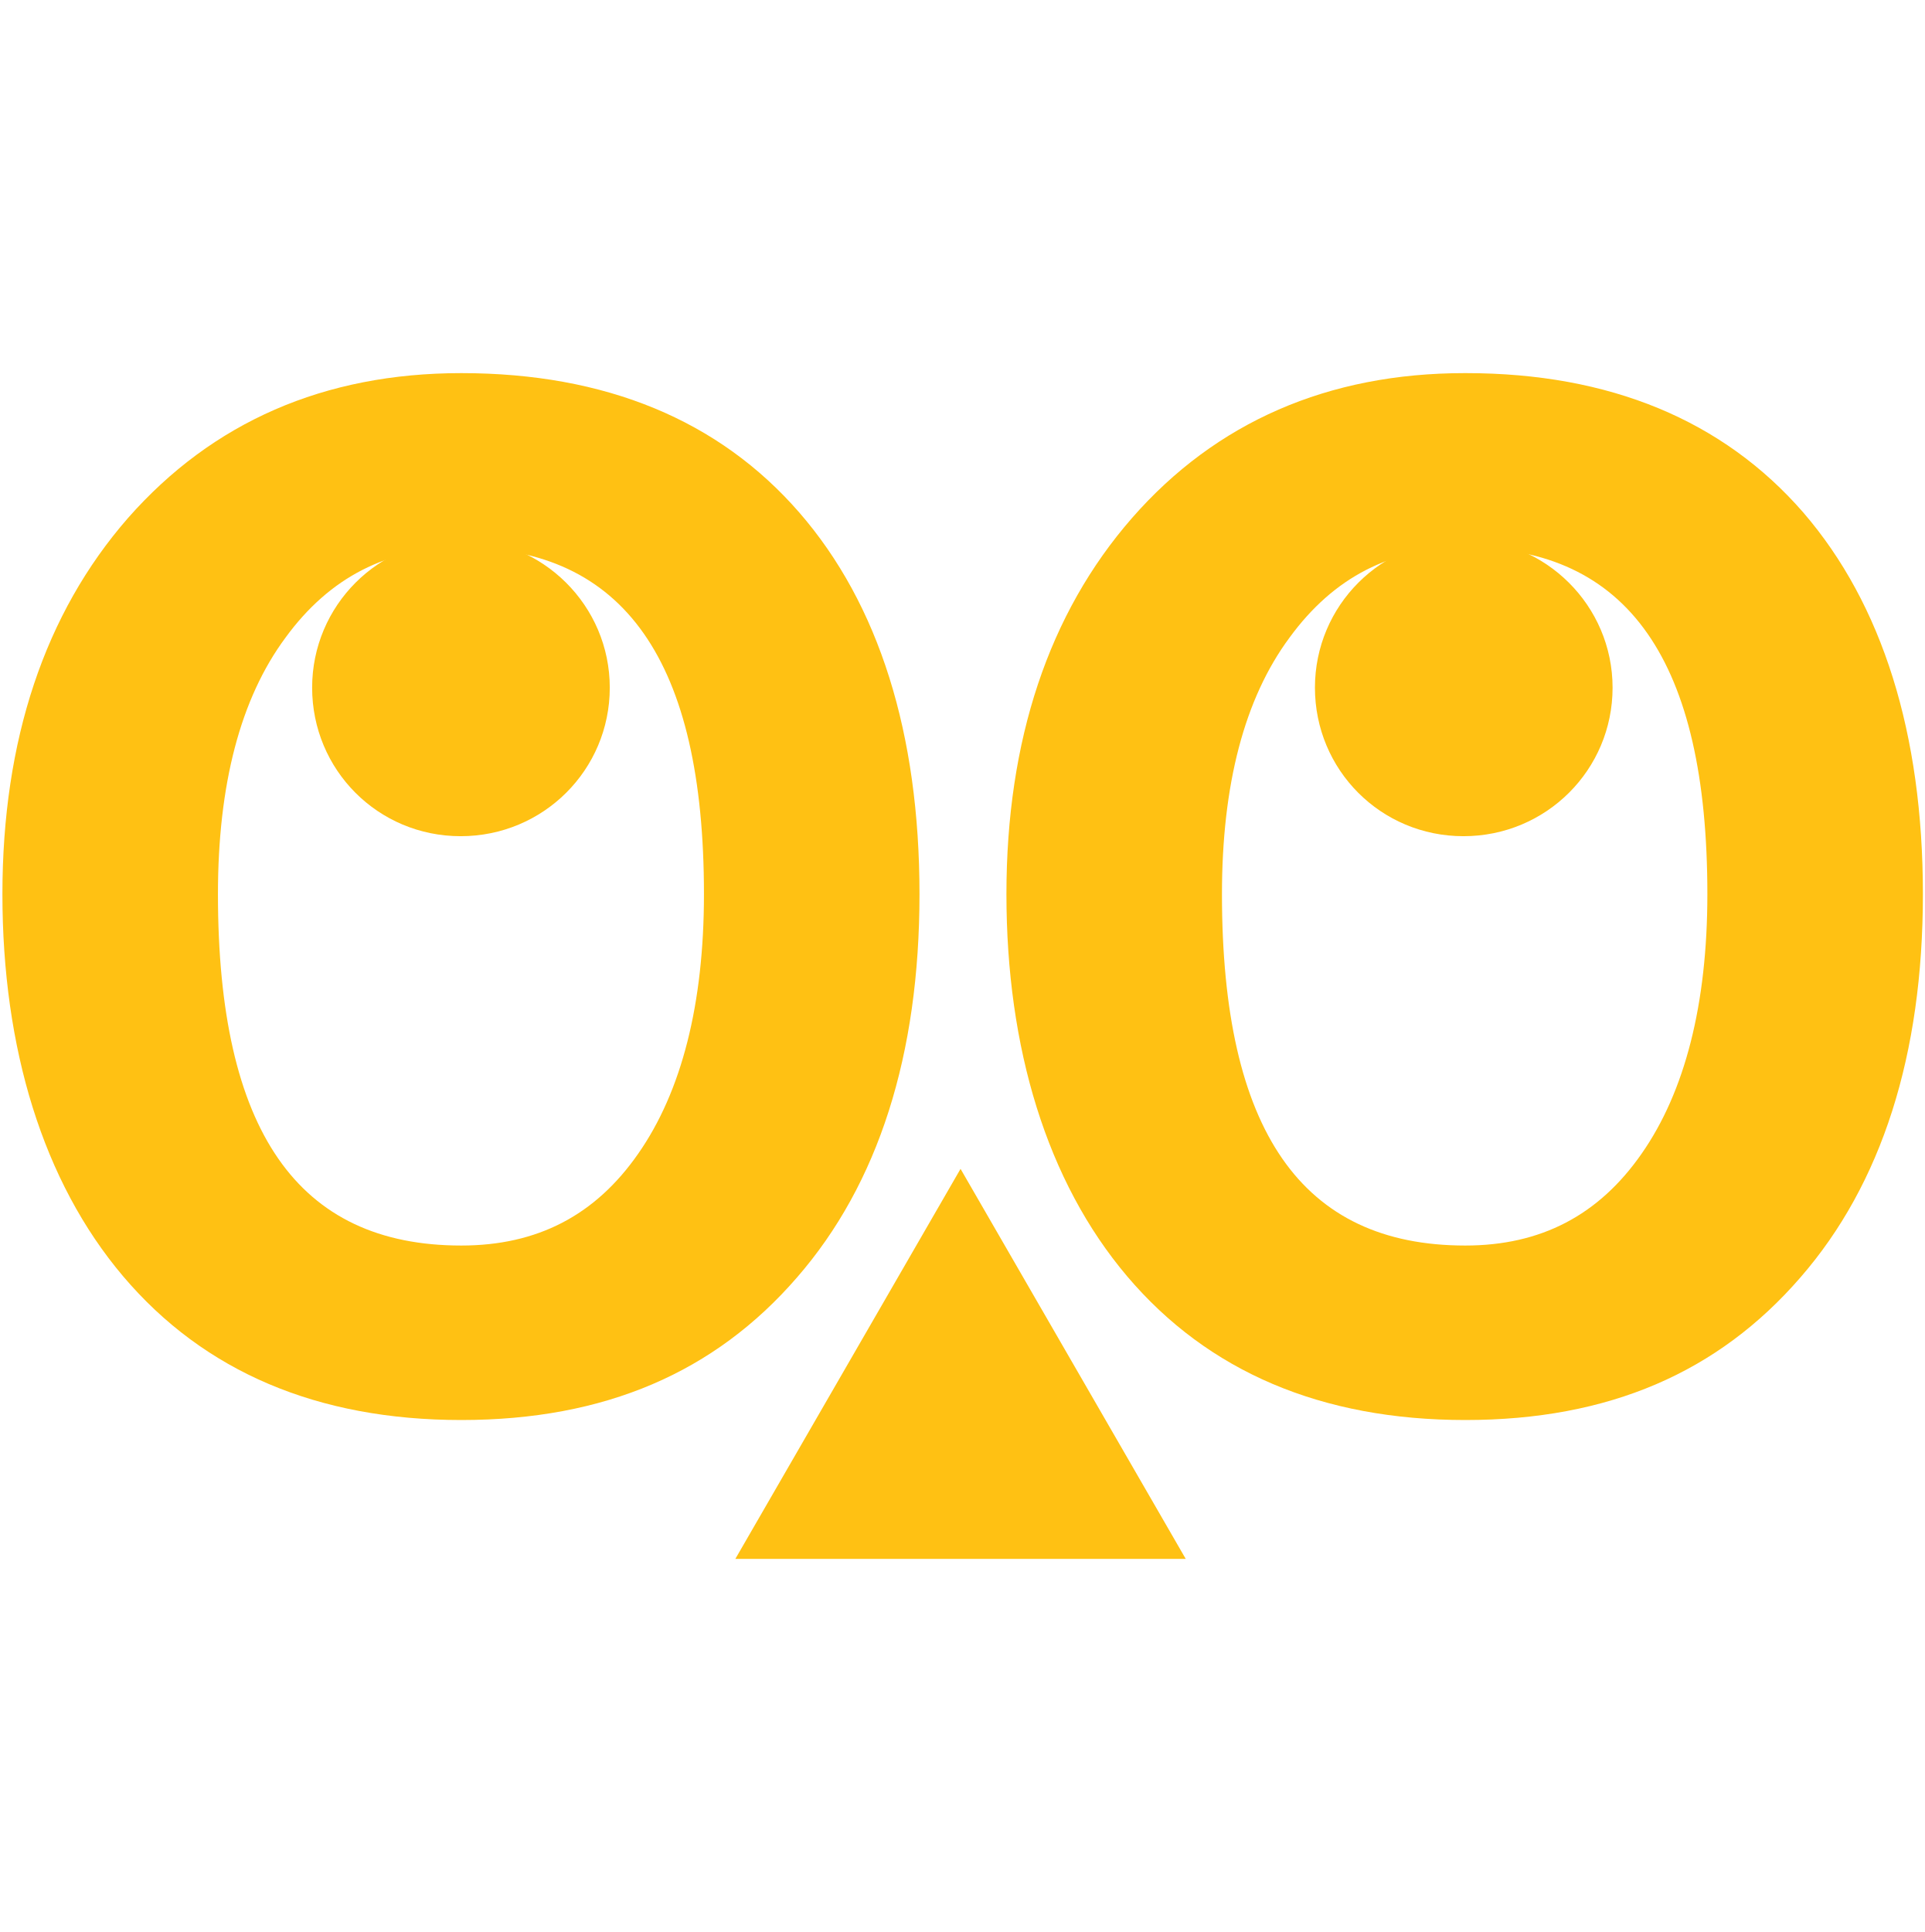
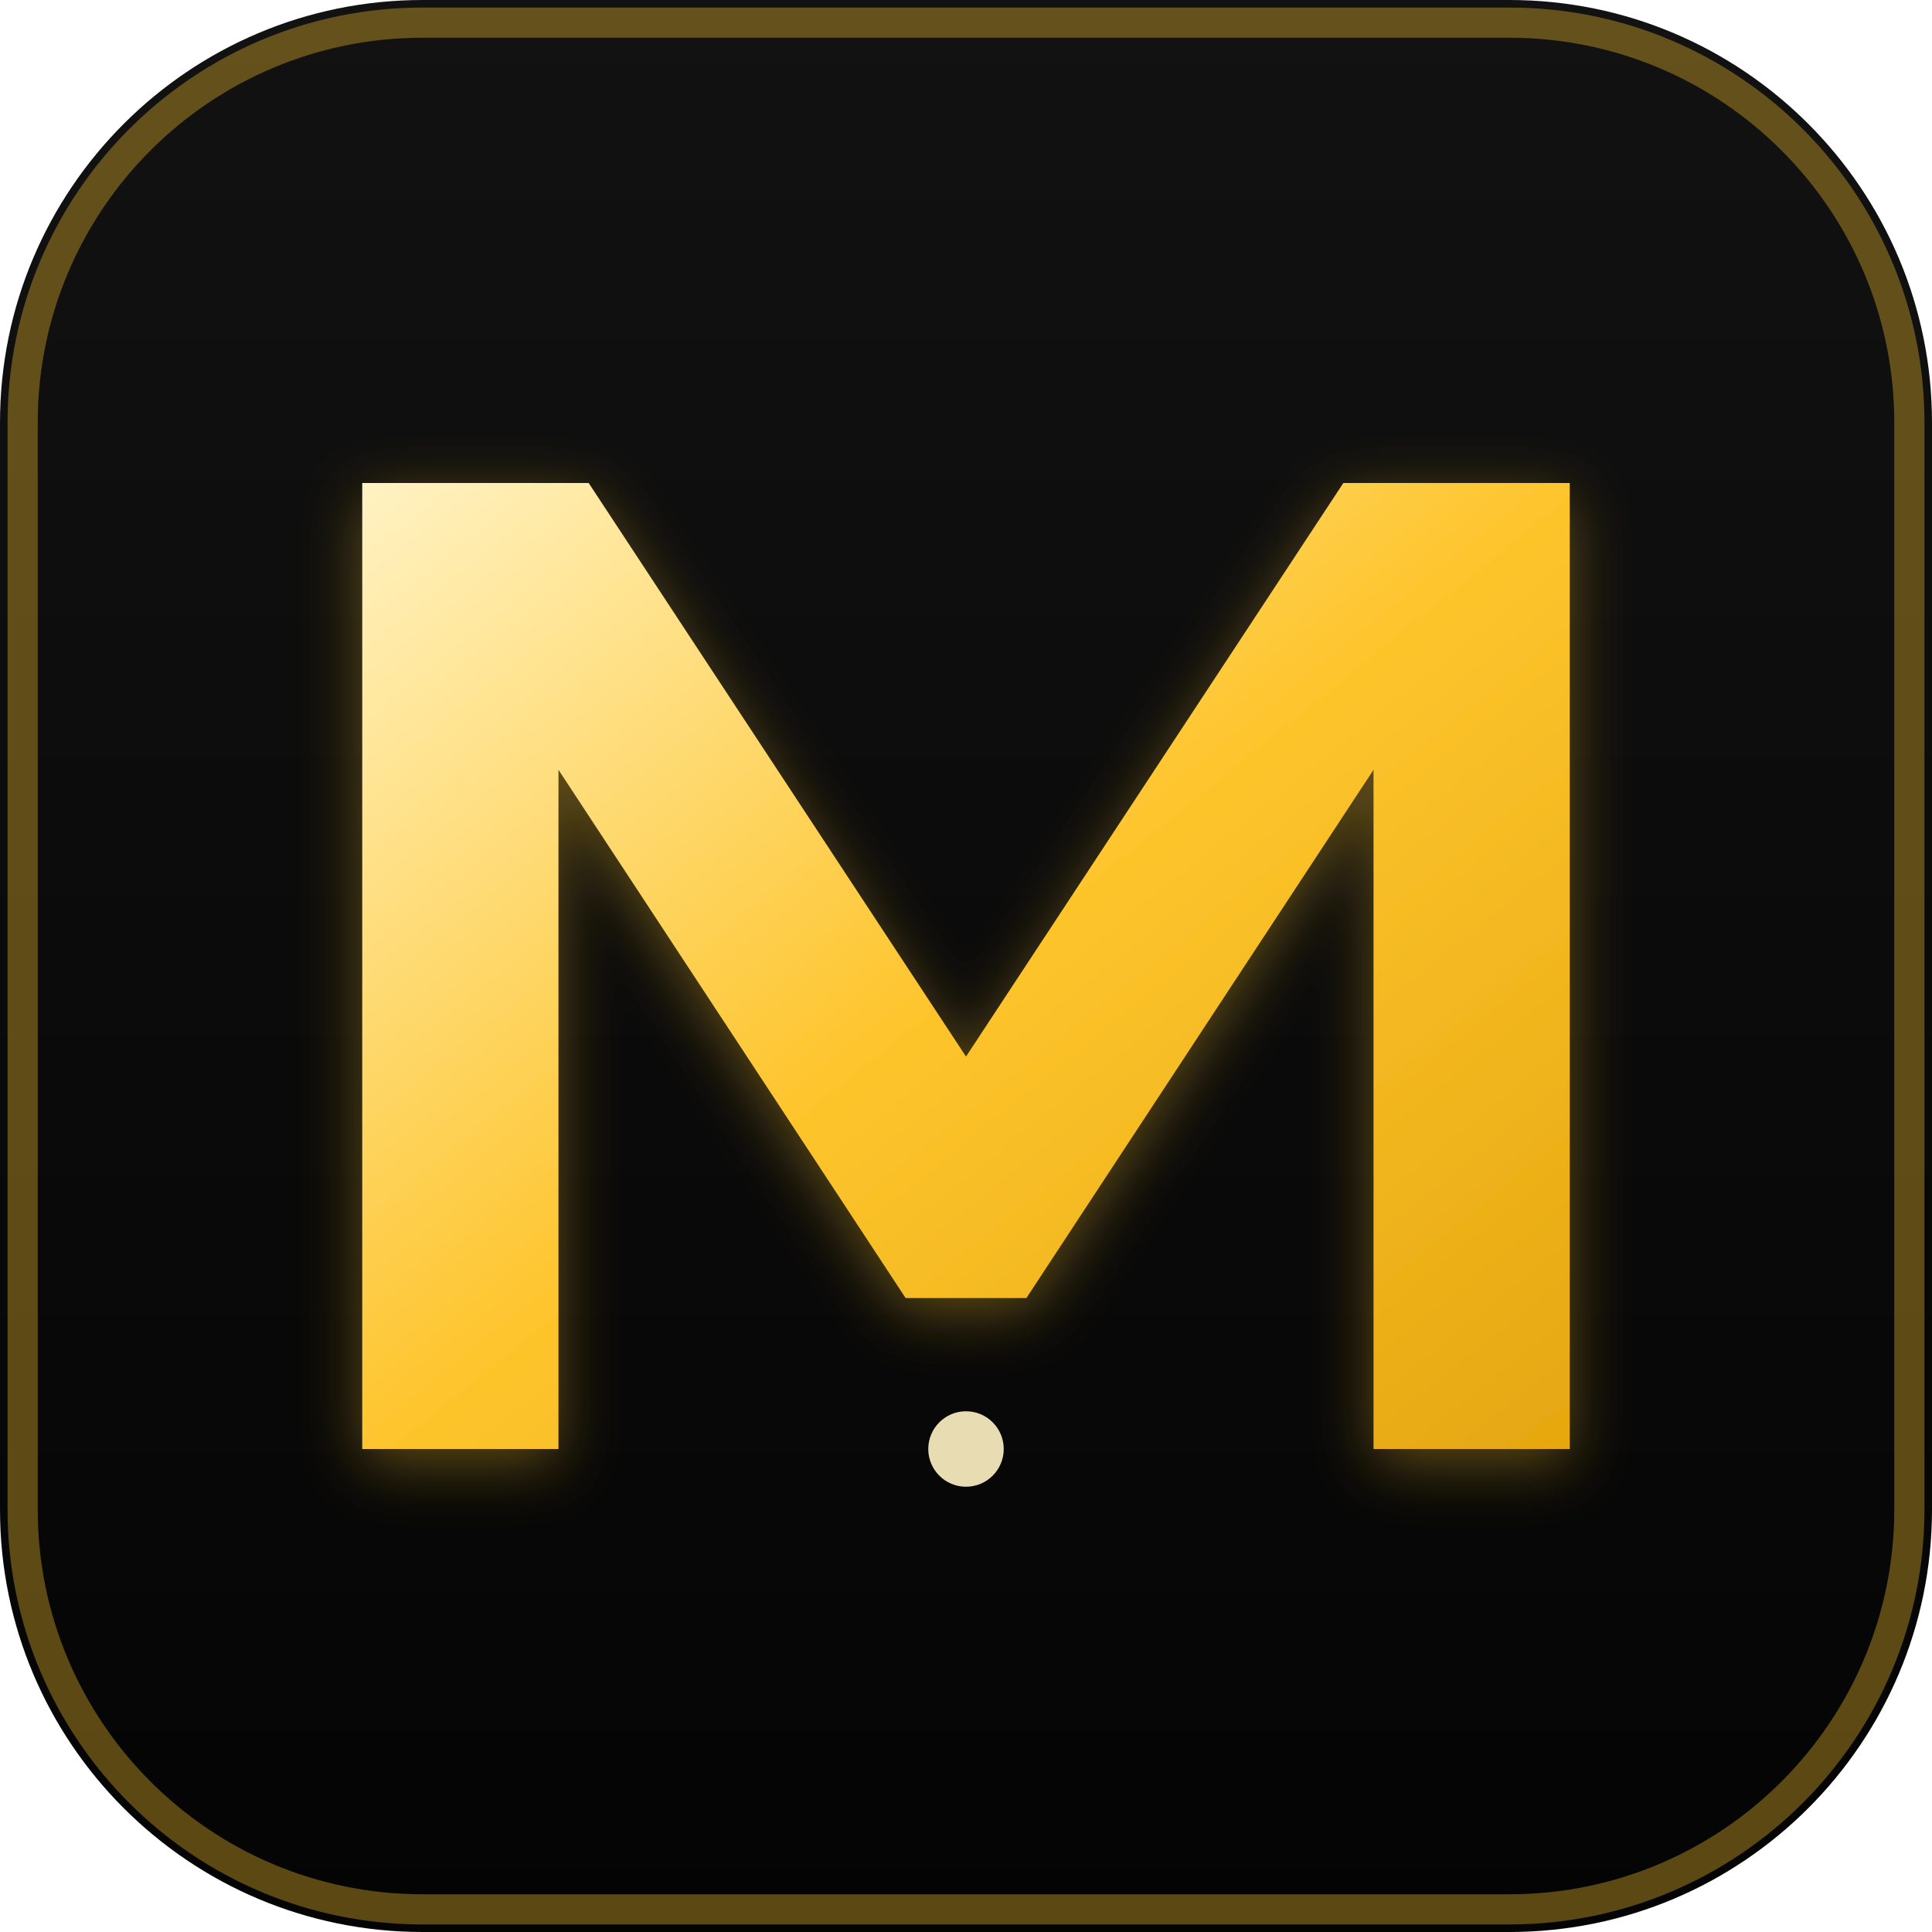
- <svg xmlns="http://www.w3.org/2000/svg" id="Layer_1" data-name="Layer 1" viewBox="0 0 31.88 32">
+ <svg xmlns="http://www.w3.org/2000/svg" viewBox="0 0 512 512" width="100%" height="100%">
  <defs>
-     <style>
-       .cls-1 {
-         fill: #ffc113;
-       }
-     </style>
+     <linearGradient id="goldGradient" x1="0%" y1="0%" x2="100%" y2="100%">
+       <stop offset="0%" stop-color="#FFF3C4" />
+       <stop offset="50%" stop-color="#FEC52D" />
+       <stop offset="100%" stop-color="#E5A710" />
+     </linearGradient>
+     <linearGradient id="bgGradient" x1="0%" y1="0%" x2="0%" y2="100%">
+       <stop offset="0%" stop-color="#121212" />
+       <stop offset="100%" stop-color="#040404" />
+     </linearGradient>
+     <filter id="subtleGlow" x="-10%" y="-10%" width="120%" height="120%">
+       <feDropShadow dx="0" dy="4" stdDeviation="8" flood-color="#FEC52D" flood-opacity="0.35" />
+     </filter>
  </defs>
-   <polygon class="cls-1" points="12.18 25.82 15.91 19.36 19.64 25.82 12.18 25.82" />
-   <path class="cls-1" d="M7.64,6.18c-2.27,0-4.12.81-5.52,2.4C.74,10.16.04,12.26.04,14.81s.67,4.76,2,6.33c1.34,1.58,3.22,2.38,5.6,2.38s4.2-.79,5.56-2.36c1.35-1.55,2.03-3.69,2.03-6.35s-.67-4.8-1.99-6.32c-1.33-1.53-3.21-2.31-5.6-2.31M10.57,19.11c-.71,1.02-1.67,1.52-2.93,1.52-2.71,0-4.03-1.9-4.03-5.82,0-1.81.37-3.24,1.12-4.25.73-1,1.69-1.49,2.91-1.49,2.7,0,4.02,1.88,4.02,5.74,0,1.82-.37,3.27-1.09,4.3" />
-   <path class="cls-1" d="M24.26,6.18c-2.26,0-4.12.81-5.51,2.4-1.38,1.58-2.08,3.68-2.08,6.23s.67,4.76,2,6.33c1.34,1.58,3.22,2.38,5.6,2.38s4.19-.79,5.55-2.36c1.35-1.55,2.03-3.69,2.03-6.35s-.67-4.8-1.98-6.32c-1.33-1.53-3.21-2.31-5.59-2.31M27.19,19.11c-.71,1.02-1.67,1.52-2.92,1.52-2.71,0-4.03-1.9-4.03-5.82,0-1.81.37-3.24,1.12-4.25.73-1,1.68-1.49,2.91-1.49,2.7,0,4.01,1.88,4.01,5.74,0,1.82-.37,3.27-1.09,4.3" />
-   <path class="cls-1" d="M10.1,11.39c0,1.36-1.1,2.46-2.47,2.46s-2.46-1.1-2.46-2.46,1.1-2.46,2.46-2.46,2.47,1.1,2.47,2.46" />
-   <path class="cls-1" d="M26.71,11.39c0,1.36-1.1,2.46-2.47,2.46s-2.46-1.1-2.46-2.46,1.1-2.46,2.46-2.46,2.47,1.1,2.47,2.46" />
+   <rect width="512" height="512" rx="112" fill="url(#bgGradient)" />
+   <rect x="6" y="6" width="500" height="500" rx="106" fill="none" stroke="#FEC52D" stroke-opacity="0.35" stroke-width="8" />
+   <path d="M96 384 V128 H156 L256 280 L356 128 H416 V384 H364 V204 L272 344 H240 L148 204 V384 Z" fill="url(#goldGradient)" filter="url(#subtleGlow)" />
+   <circle cx="256" cy="384" r="10" fill="#FFF3C4" opacity="0.9" />
</svg>
